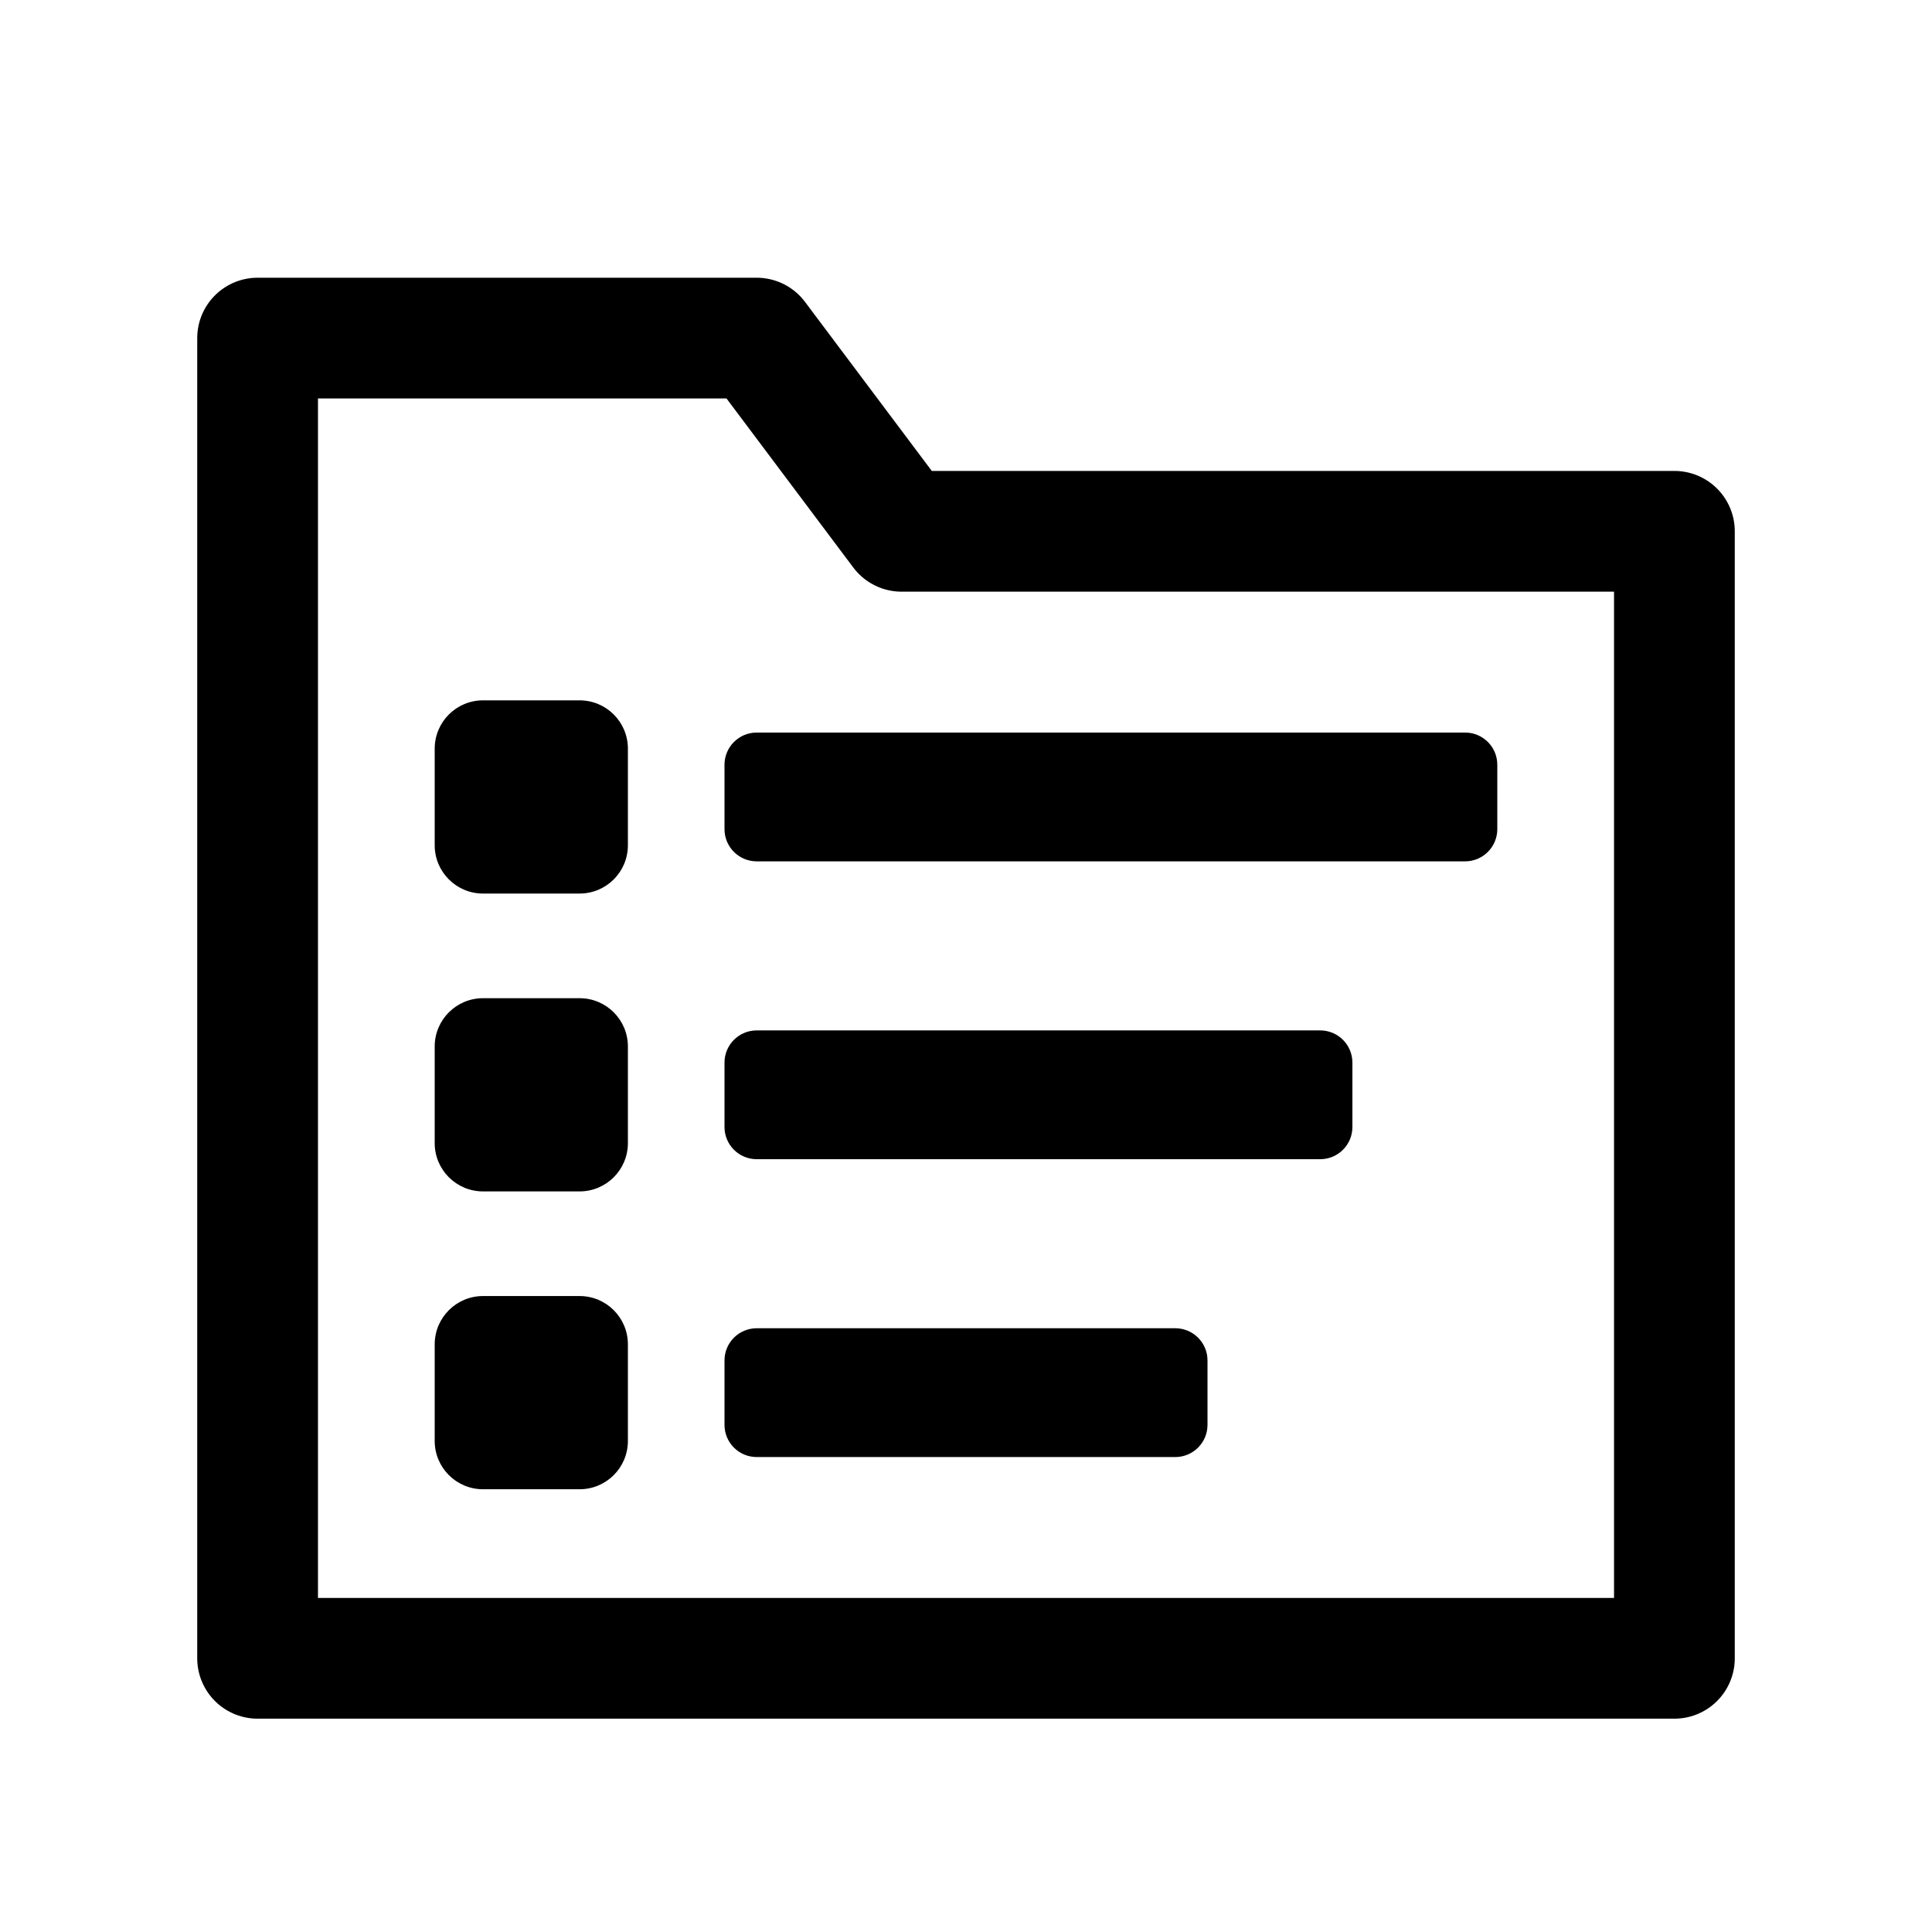
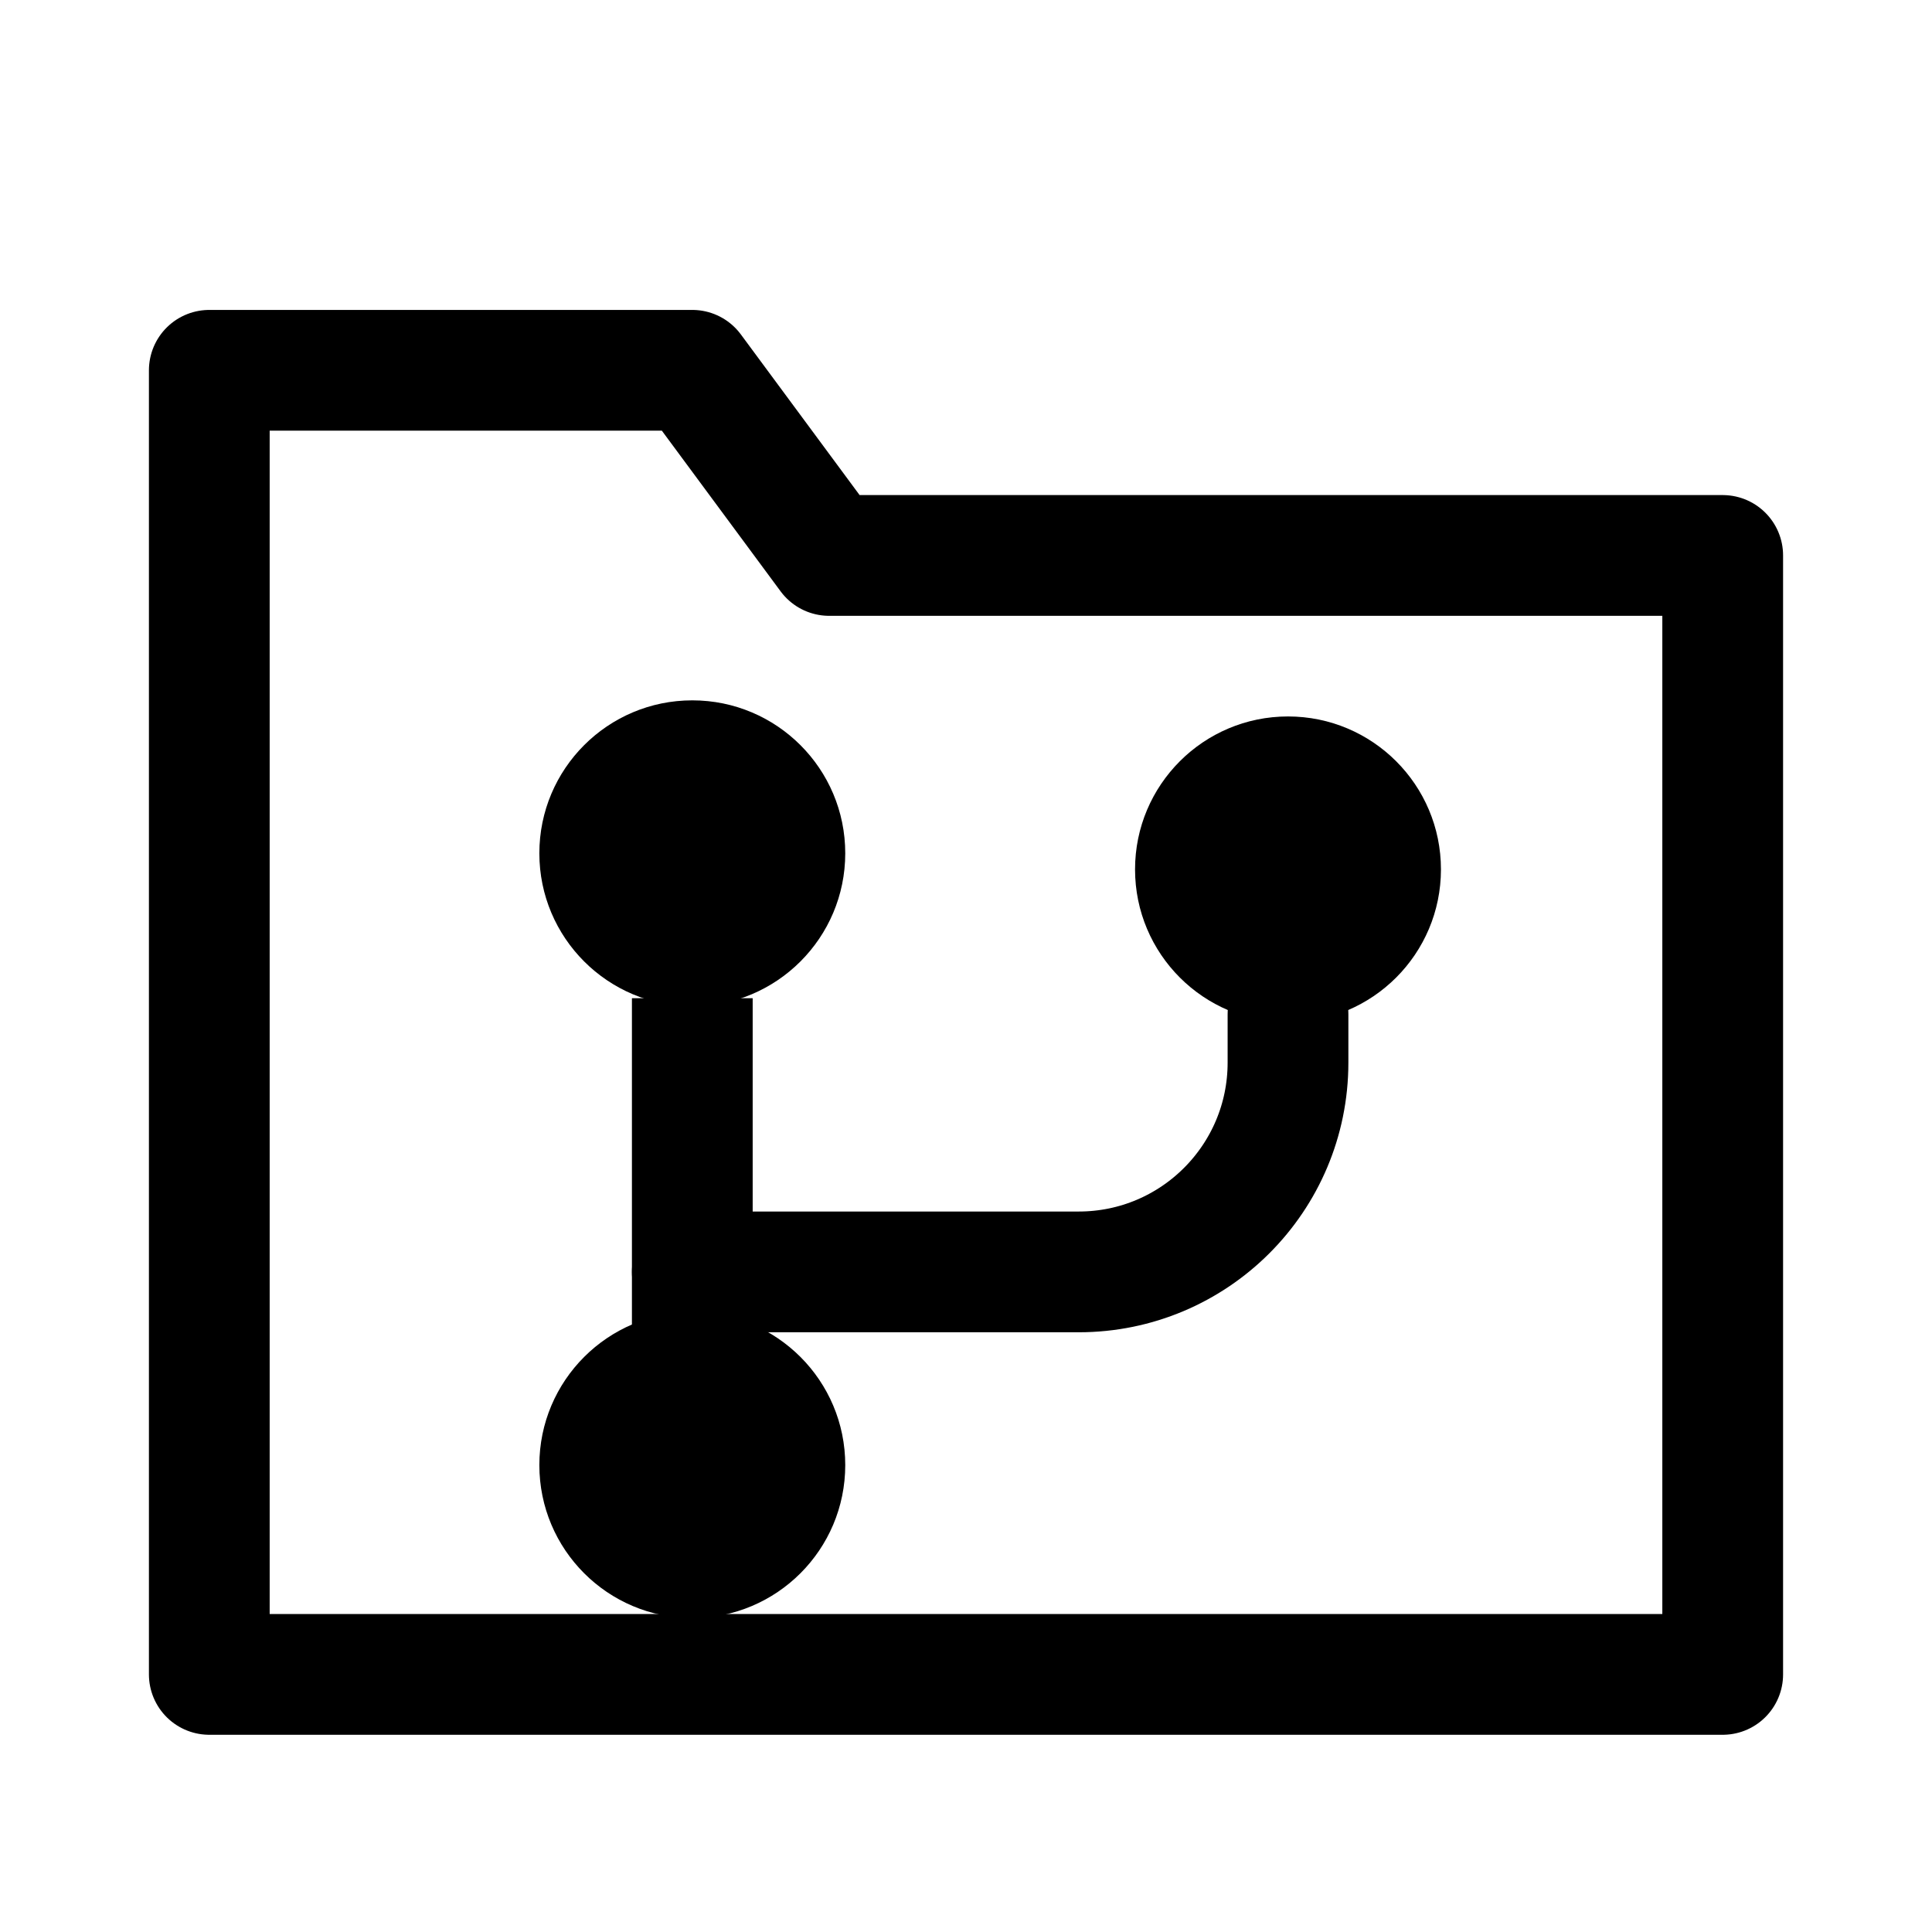
<svg xmlns="http://www.w3.org/2000/svg" viewBox="0 0 24 24" width="24" height="24" fill="currentColor">
-   <path d="M3.2 20.6V4.2h6.2l1.8 2.4h9.6v14z" fill="none" stroke="currentColor" stroke-width="1.5" stroke-linejoin="round" />
-   <rect x="5.4" y="8.7" width="2.4" height="2.4" rx="0.6" />
-   <rect x="9" y="9.1" width="9.6" height="1.6" rx="0.4" />
-   <rect x="5.4" y="12.4" width="2.4" height="2.4" rx="0.6" />
-   <rect x="9" y="12.8" width="7.8" height="1.6" rx="0.4" />
-   <rect x="5.4" y="16.1" width="2.4" height="2.4" rx="0.6" />
-   <rect x="9" y="16.5" width="6" height="1.6" rx="0.4" />
+   <path d="M2.6 20.8V4.6h6l1.7 2.3h11.1v13.9z" fill="none" stroke="currentColor" stroke-width="1.5" stroke-linejoin="round" />
+   <path d="M8.6 12.4v4.2" fill="none" stroke="currentColor" stroke-width="1.5" />
+   <path d="M16 12.6v.6a2.6 2.6 0 0 1-2.6 2.6H8.6" fill="none" stroke="currentColor" stroke-width="1.5" stroke-linecap="round" />
+   <circle cx="8.6" cy="10.6" r="1.9" />
+   <circle cx="8.6" cy="18.2" r="1.9" />
+   <circle cx="16" cy="10.8" r="1.9" />
</svg>
